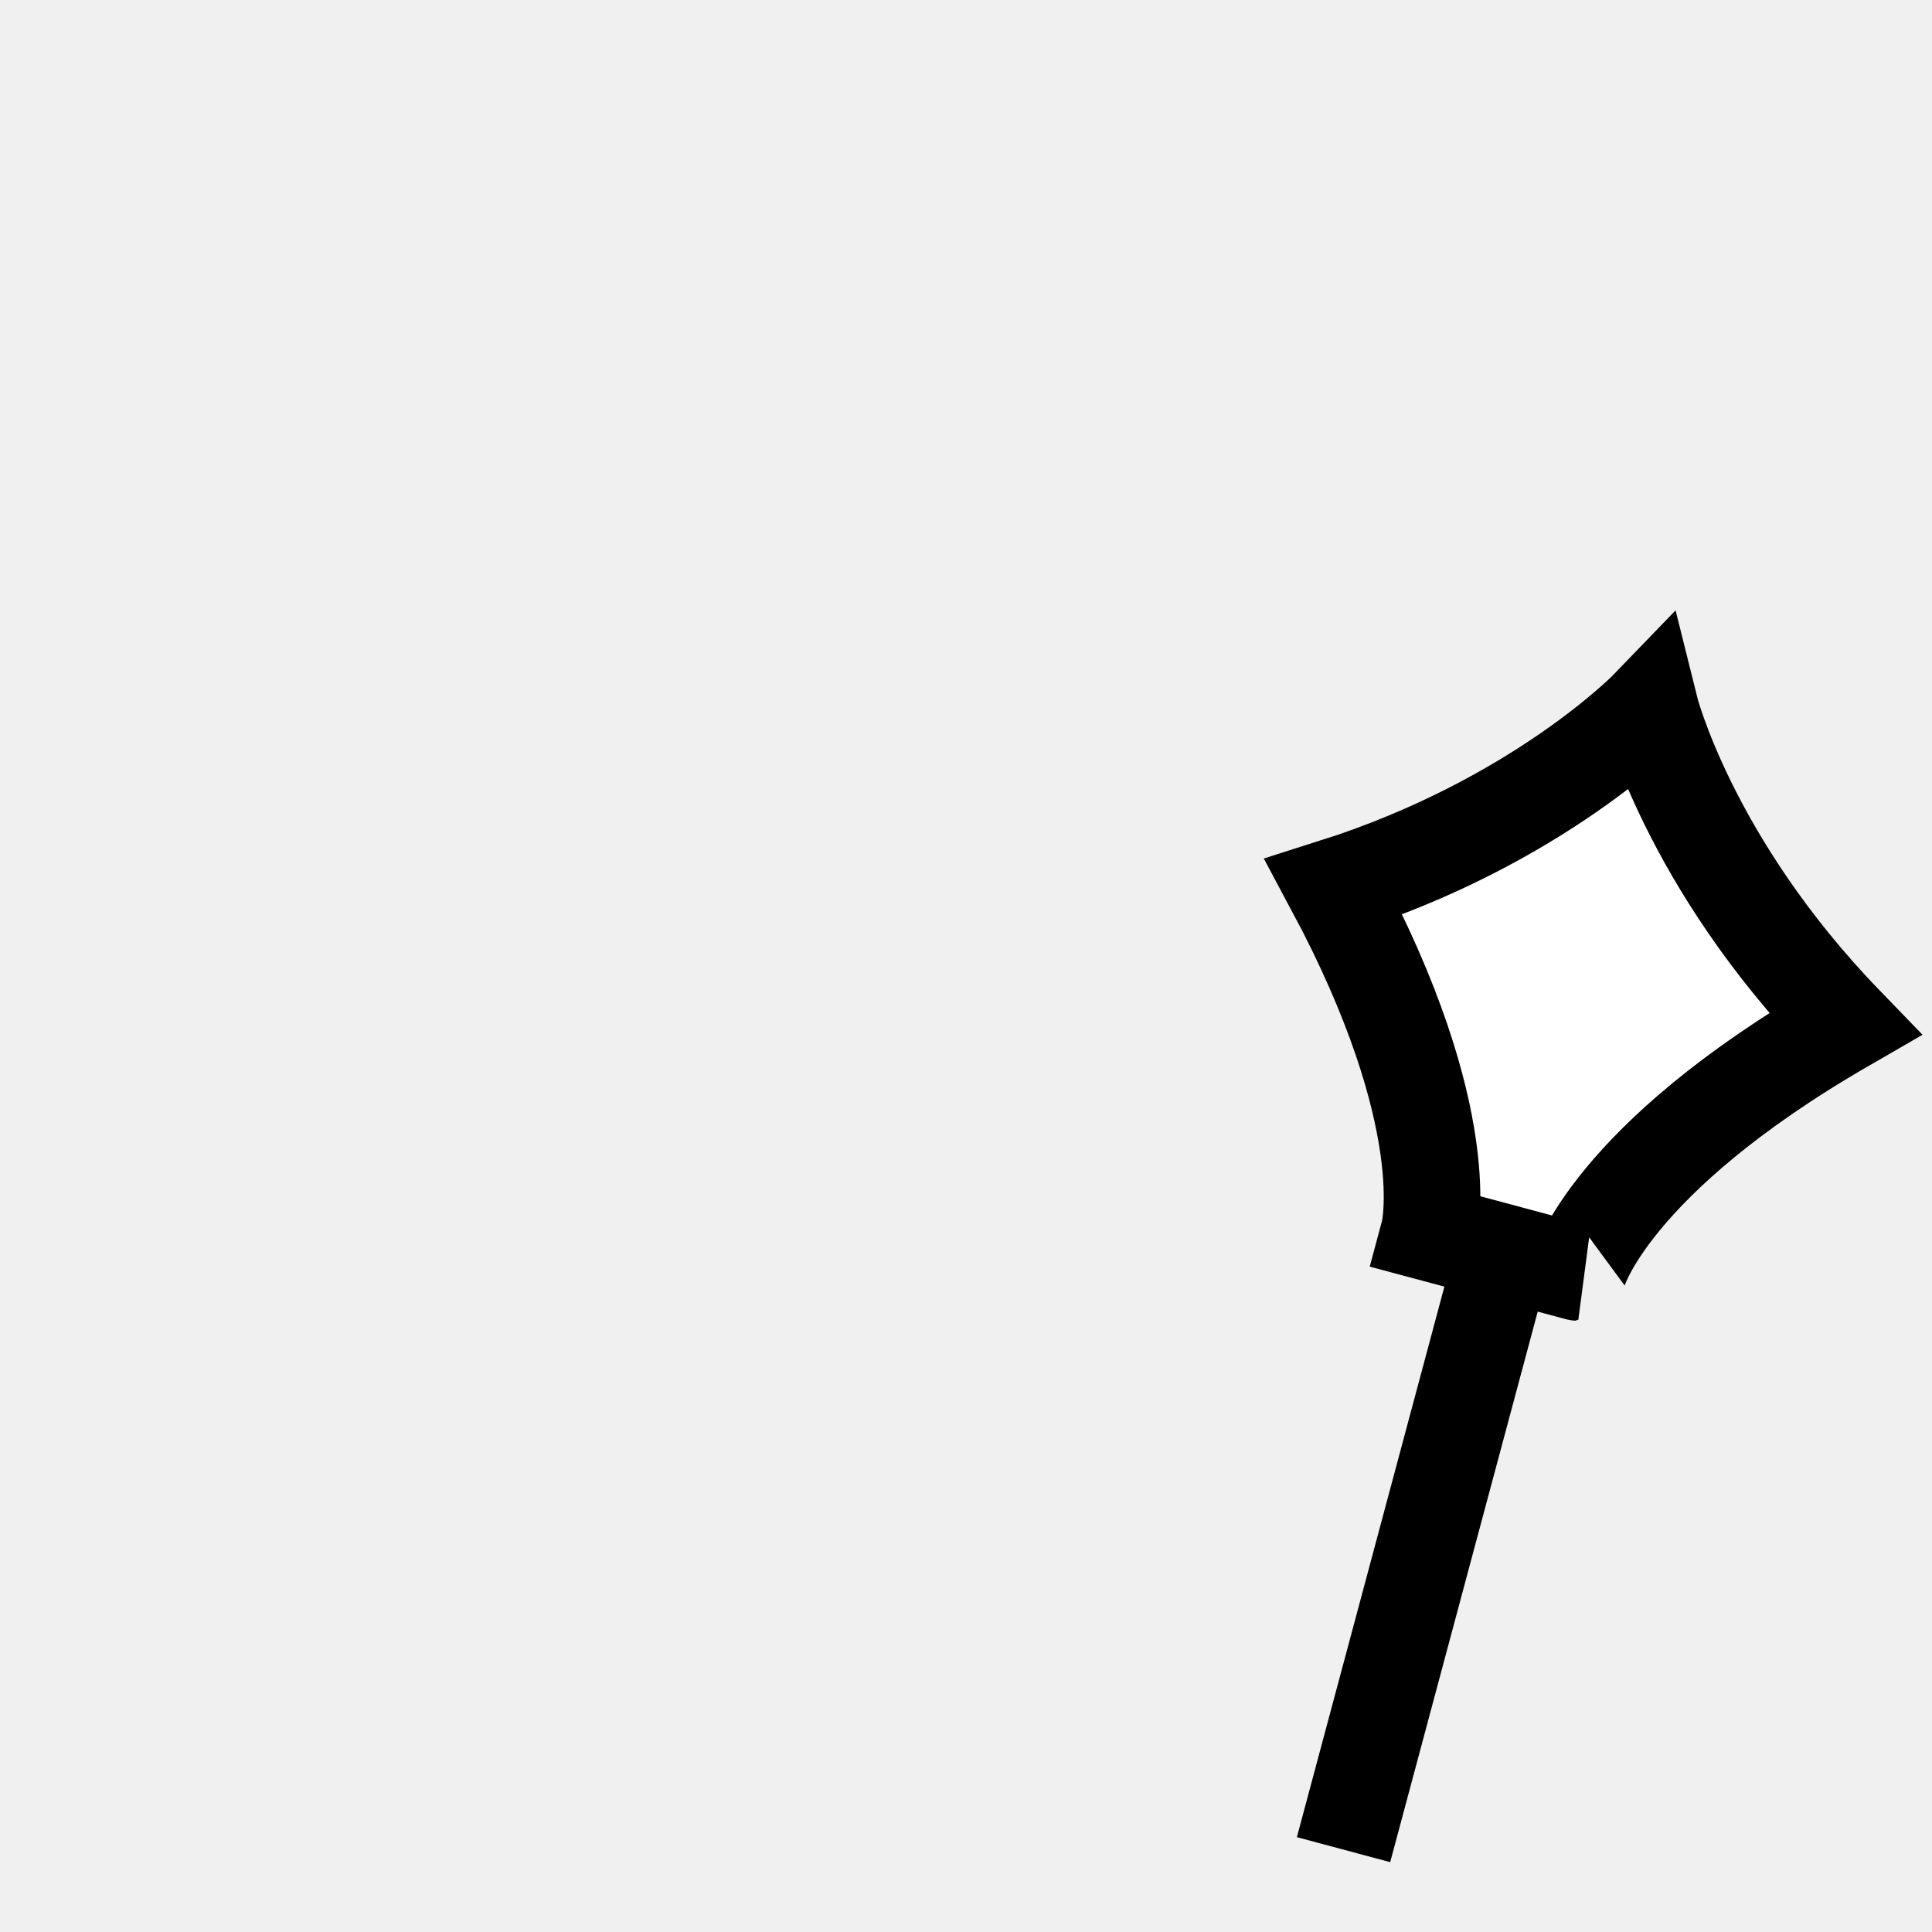
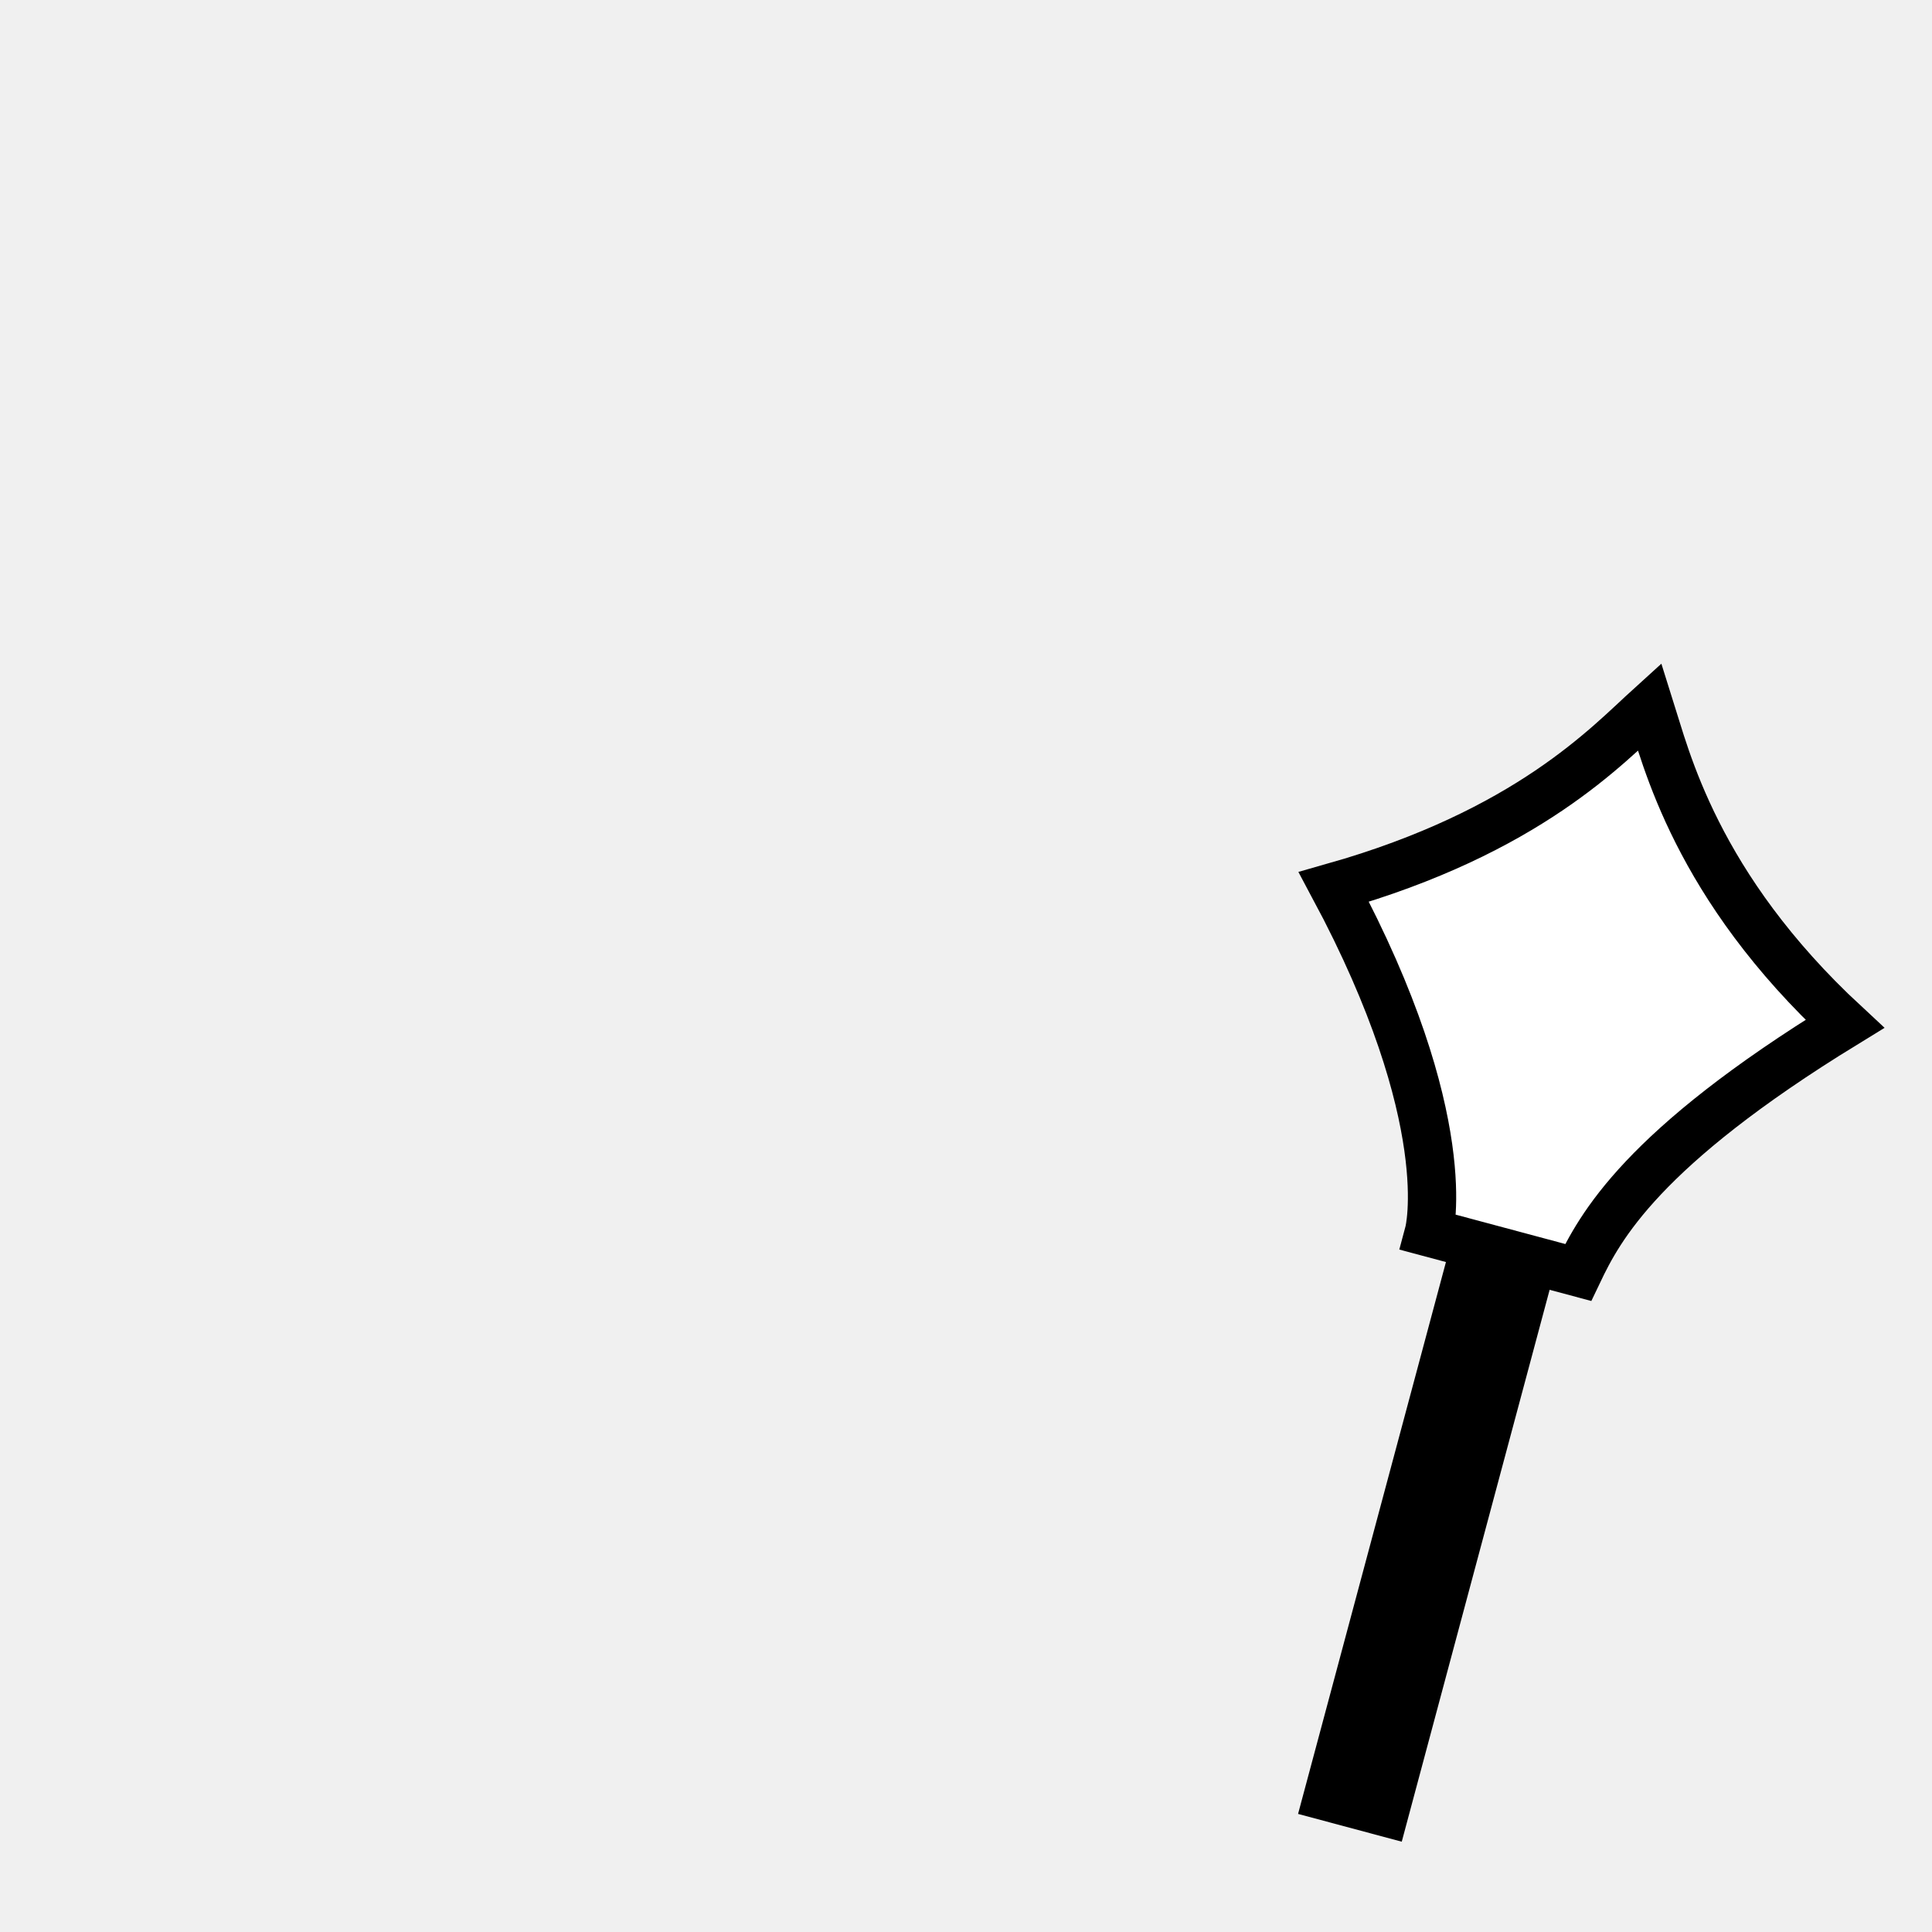
<svg xmlns="http://www.w3.org/2000/svg" width="100%" height="100%" viewBox="0 0 90 90" id="svg2" version="1.1" class="mace-right" data-z="1200" data-slots="right-weapon" data-tags="right-hand+weapon">
  <defs id="defs4" />
  <g id="layer1" class="body" transform="translate(0,-962.3597)" style="display:inline">
-     <path style="fill:#ffffff;fill-opacity:1;stroke:#000000;stroke-width:4.5;stroke-linecap:butt;stroke-linejoin:miter;stroke-miterlimit:4;stroke-opacity:1;stroke-dasharray:none" d="m 76.851,995.287 c 0,0 -5.163,5.361 -14.716,8.391 5.826,10.879 4.428,16.095 4.428,16.095 l 6.955,1.863 c -0.012,0 1.398,-5.216 12.42,-11.58 -7.296,-7.545 -9.087,-14.769 -9.087,-14.769 z" id="path5704" />
-     <path style="fill:#ffffff;fill-opacity:1;stroke:#000000;stroke-width:4.5;stroke-linecap:butt;stroke-linejoin:miter;stroke-miterlimit:4;stroke-opacity:1;stroke-dasharray:none" d="m 69.575,1022.444 -6.988,26.08" id="path5735" />
+     <path style="fill:#ffffff;fill-opacity:1;stroke:#000000;stroke-width:2.25;stroke-linecap:butt;stroke-linejoin:miter;stroke-miterlimit:4;stroke-dasharray:none;stroke-opacity:1" d="m 76.851,995.287 c -1.974,1.789 -5.674,5.823 -14.716,8.391 5.826,10.879 4.428,16.095 4.428,16.095 l 6.955,1.863 c 1.01,-2.118 2.953,-5.775 12.42,-11.58 -6.944,-6.437 -8.343,-12.426 -9.087,-14.769 z" id="path5704" />
+     <path style="fill:#ffffff;fill-opacity:1;stroke:#000000;stroke-width:5;stroke-linecap:butt;stroke-linejoin:miter;stroke-miterlimit:4;stroke-dasharray:none;stroke-opacity:1" d="m 69.872,1021.426 -6.988,26.08" id="path5735" />
  </g>
</svg>
